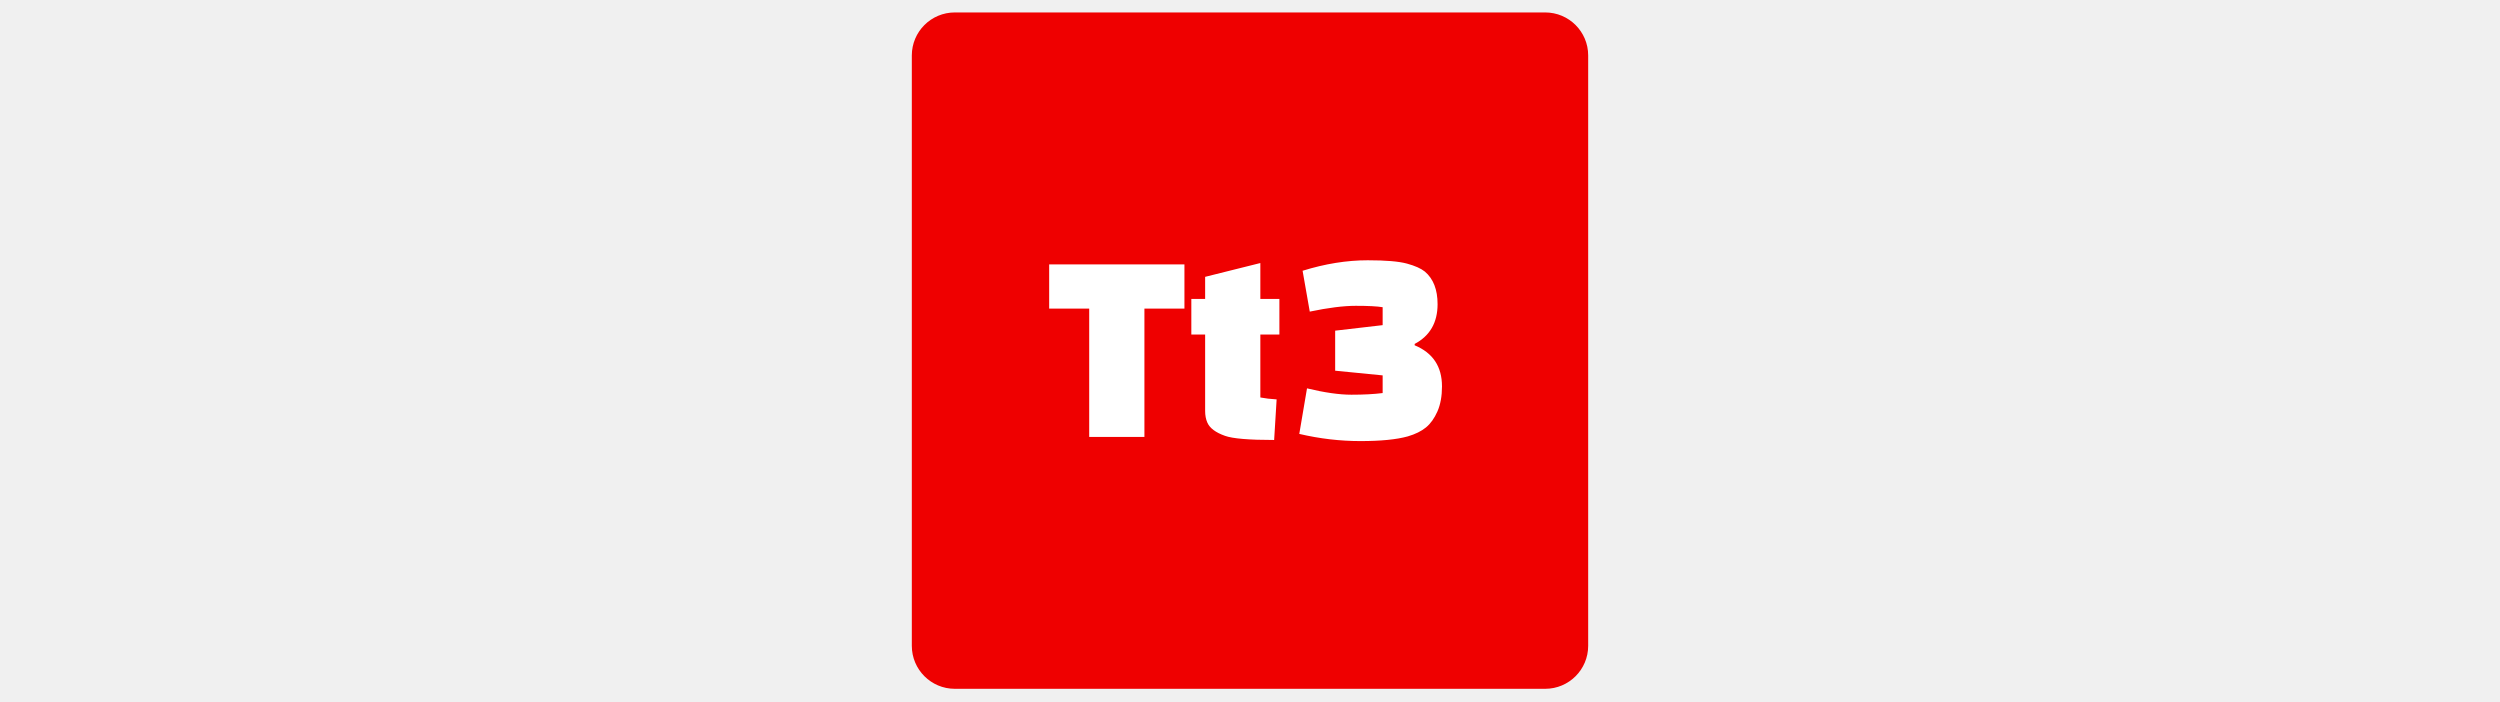
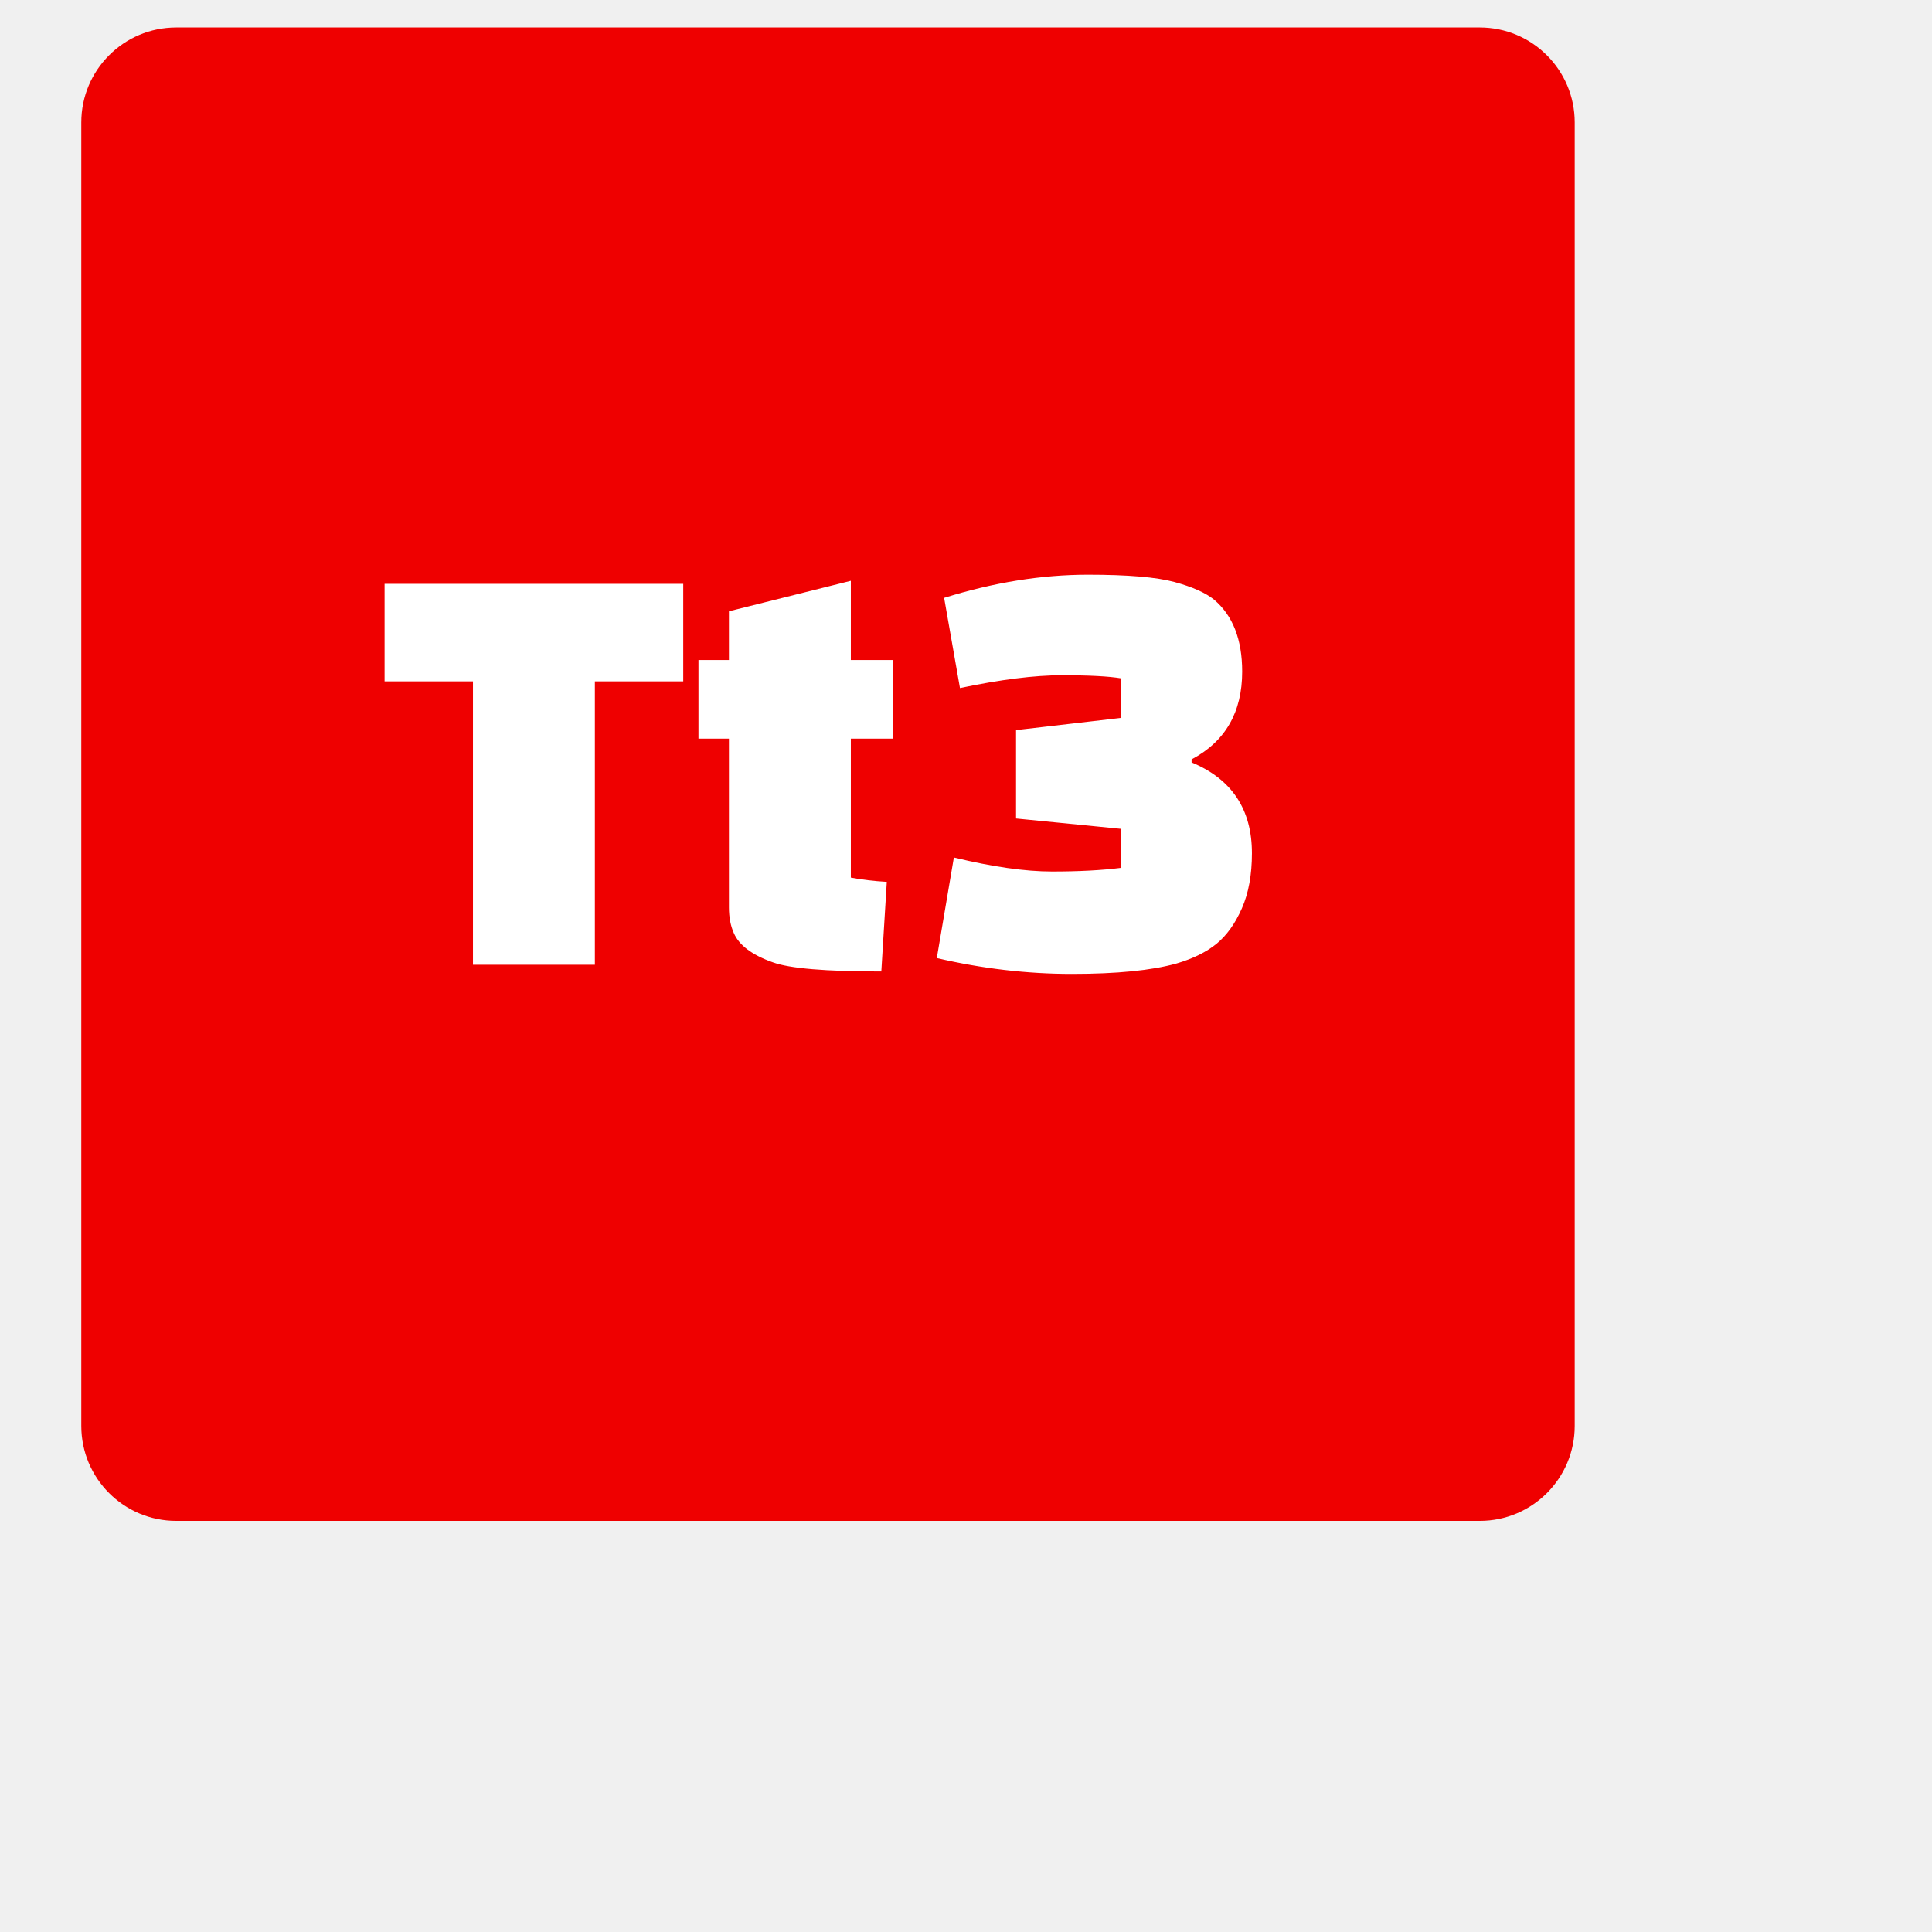
- <svg xmlns="http://www.w3.org/2000/svg" xml:space="preserve" width="2000" height="561" viewBox="0 0 2000 561" data-version="1" data-id="lg_rqaN8YyQvjMOWtUth4">
+ <svg xmlns="http://www.w3.org/2000/svg" xml:space="preserve" viewBox="700 0 700 700" data-version="1" data-id="lg_rqaN8YyQvjMOWtUth4">
  <g id="outer-wrapper" data-padding="20" transform="matrix(1,0,0,1,0,0)">
    <g id="inner-wrapper" transform="matrix(0.9643494,0,0,0.9643494,10,10)">
      <rect width="456.173" height="456.173" x="281.343" y="-325.241" fill="#ef0000" rx="29" ry="29" transform="translate(400 400)scale(1.23)" />
      <rect width="336.079" height="258.77" x="458.561" y="-248.884" fill="none" rx="0" ry="0" transform="translate(400.5 400.18)" />
      <path fill="#fff" d="M972.21 208.981V245.621H939.01V352.111H893.21V245.621H860V208.981ZM989.38 267.151H977.93V237.611H989.38V219.291L1035.18 207.841V237.611H1050.98V267.151H1035.18V319.361Q1041.13 320.511 1048.69 320.961L1046.63 354.631Q1015.26 354.631 1005.87 351.191Q994.19 347.071 991.21 340.201Q989.38 336.081 989.38 330.581ZM1097.25 263.941L1136.64 259.361V244.481Q1129.77 243.331 1114.42 243.331Q1099.08 243.331 1076.18 248.141L1070.23 214.251Q1098.16 205.551 1124.27 205.551Q1146.71 205.551 1156.79 208.301Q1166.86 211.041 1171.67 214.941Q1182.21 223.871 1182.21 241.961Q1182.21 264.861 1163.2 274.941V276.081Q1185.87 285.471 1185.87 310.201Q1185.87 322.341 1182.09 330.931Q1178.31 339.511 1172.59 344.211Q1166.86 348.901 1157.48 351.651Q1143.51 355.541 1118.2 355.541Q1092.9 355.541 1067.48 349.591L1073.89 311.801Q1095.65 317.071 1110.76 317.071T1136.64 315.701V301.041L1097.25 297.151Z " paint-order="stroke" />
    </g>
    <rect width="561" height="561" x="719.5" y="0" id="space-saver" fill="transparent" stroke="transparent" />
  </g>
</svg>
